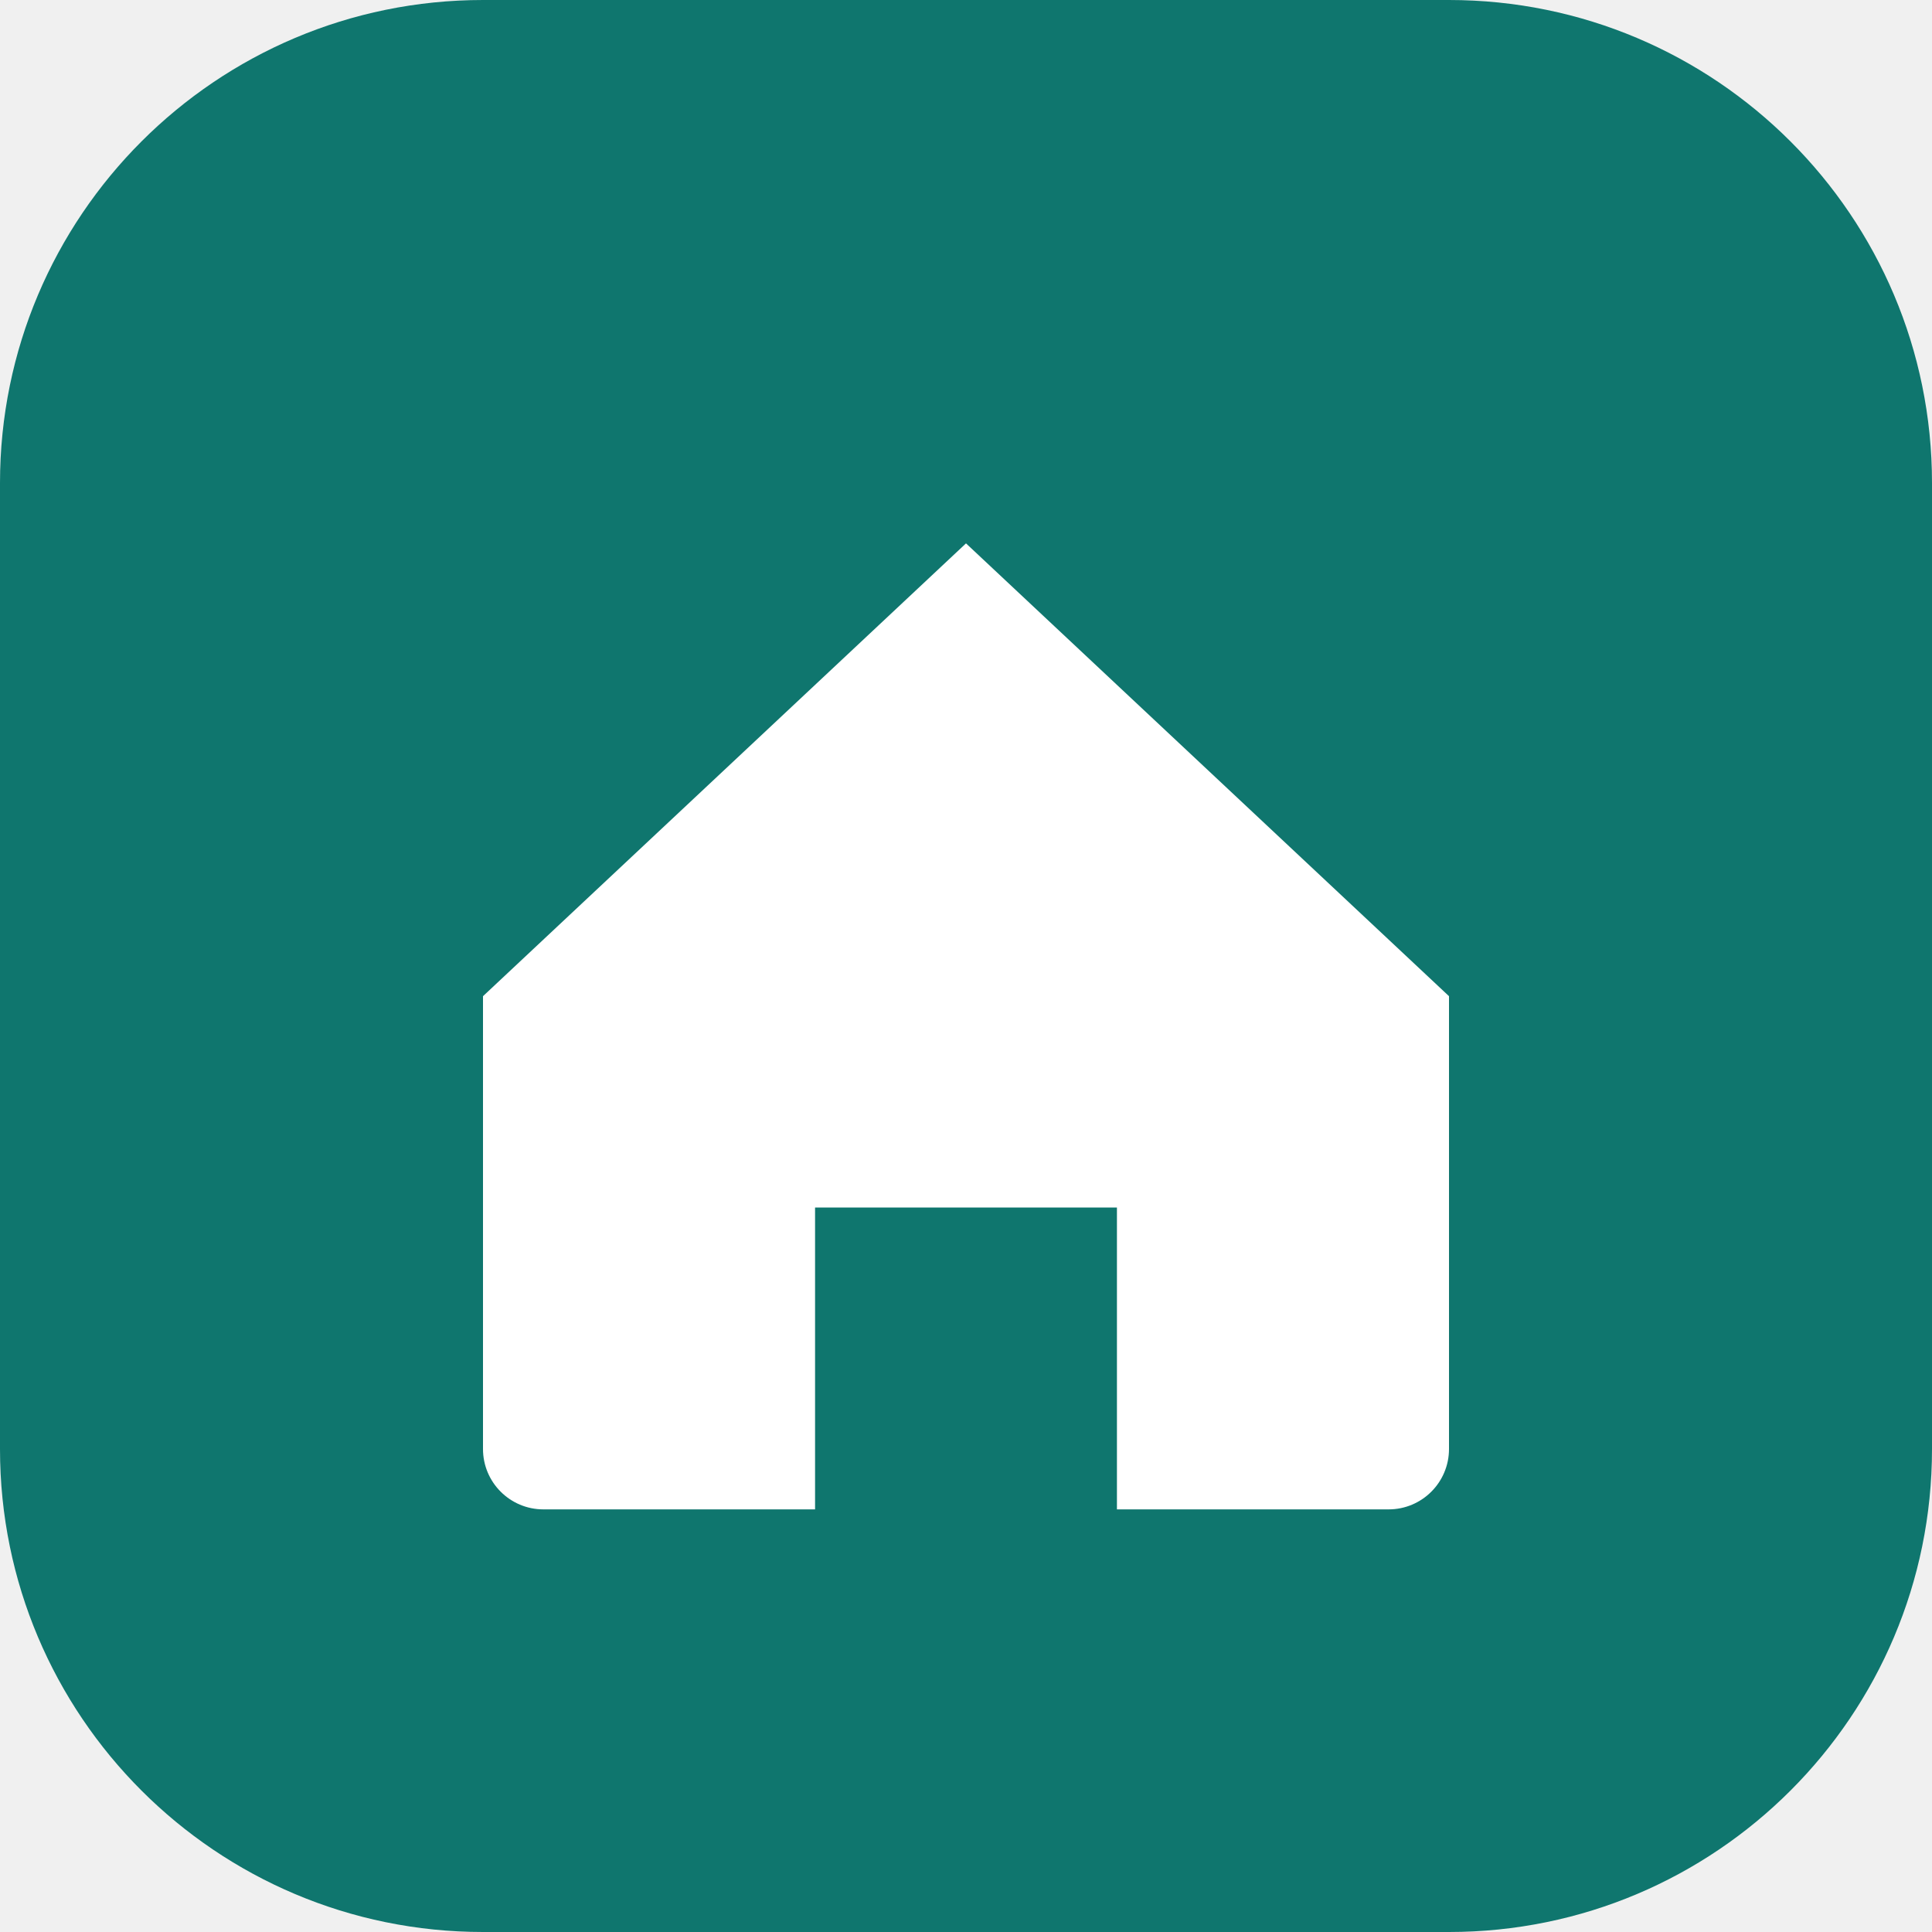
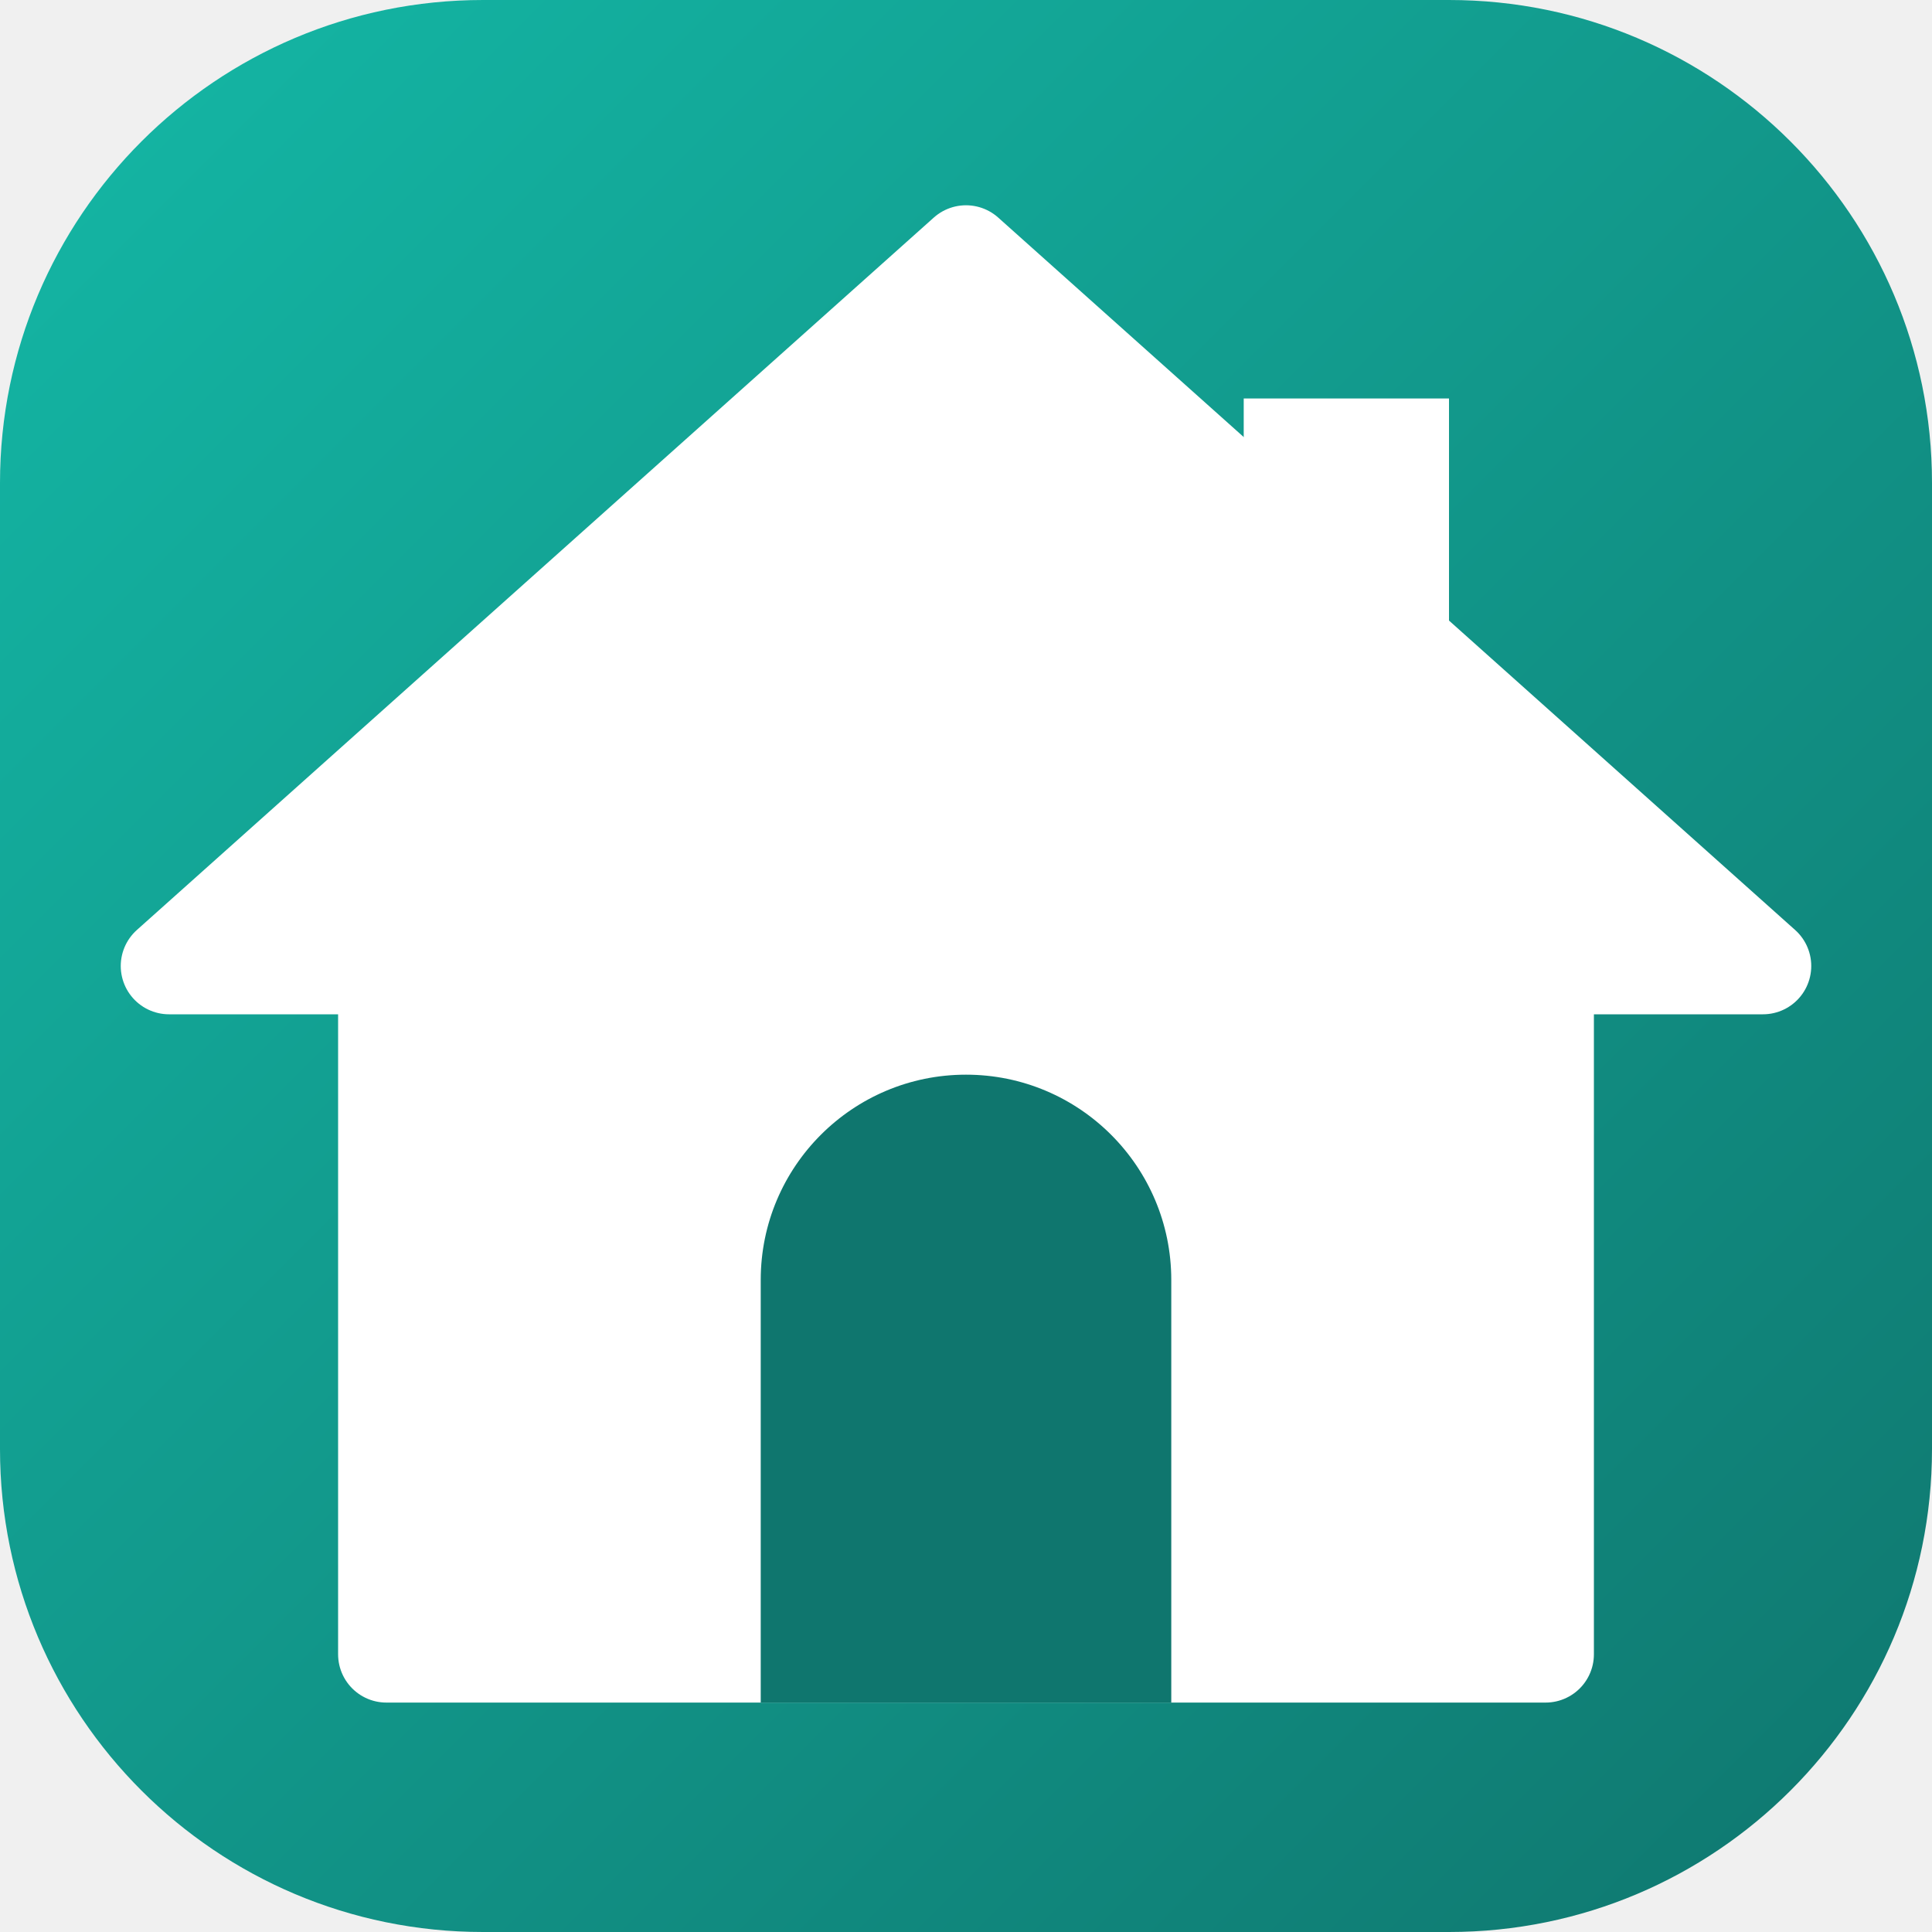
<svg xmlns="http://www.w3.org/2000/svg" viewBox="0 0 32 32">
-   <rect width="32" height="32" rx="8" fill="#0f766e" />
-   <path d="M8 16.5 16 9l8 7.5V24a1 1 0 0 1-1 1h-4.5v-5h-5v5H9a1 1 0 0 1-1-1z" fill="#fff" />
+   <defs>
+     <linearGradient id="g" x1="0" y1="0" x2="1" y2="1">
+       <stop offset="0" stop-color="#14b8a6" />
+       <stop offset="1" stop-color="#0f766e" />
+     </linearGradient>
+   </defs>
+   <rect width="32" height="32" rx="8" fill="url(#g)" />
+   <path d="M16 4.2 29.2 16h-3.6v11.4H6.4V16H2.8z" fill="#fff" stroke="#fff" stroke-width="1.6" stroke-linejoin="round" />
+   <rect x="20.6" y="6.6" width="3.4" height="6.2" fill="#fff" />
+   <path d="M12.6 28.2v-7a3.4 3.4 0 0 1 6.8 0v7z" fill="#0f766e" />
</svg>
